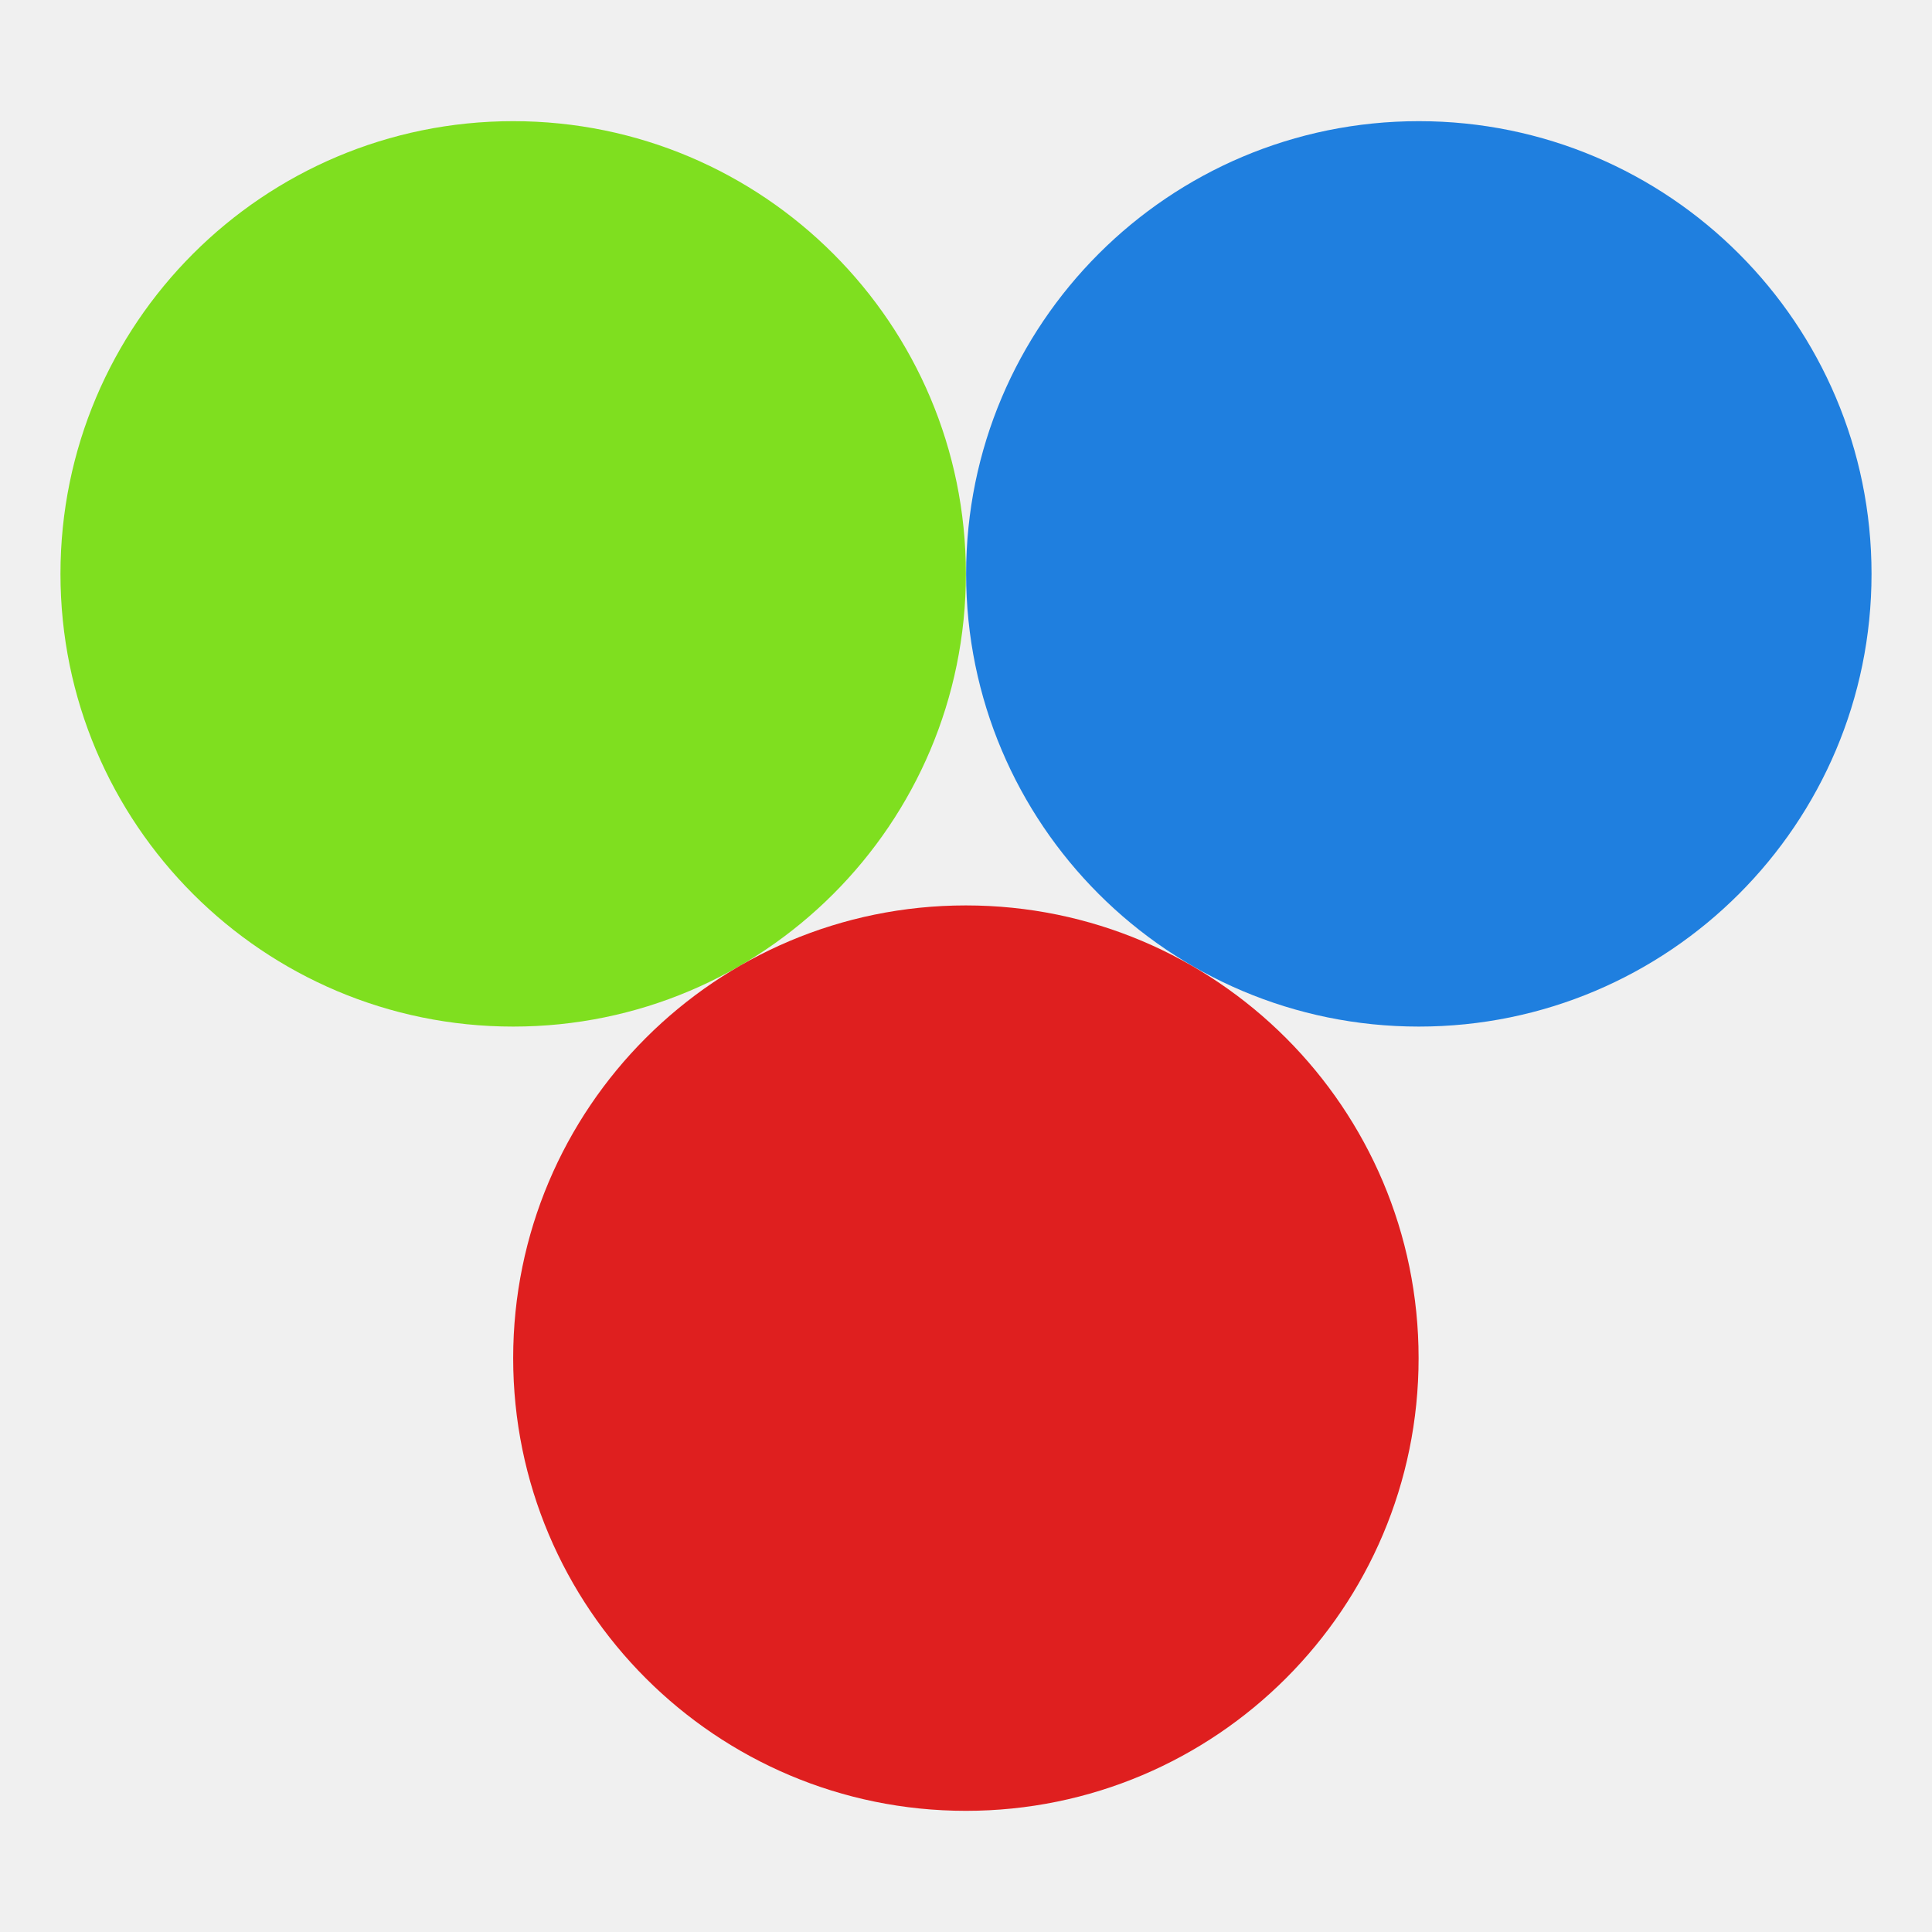
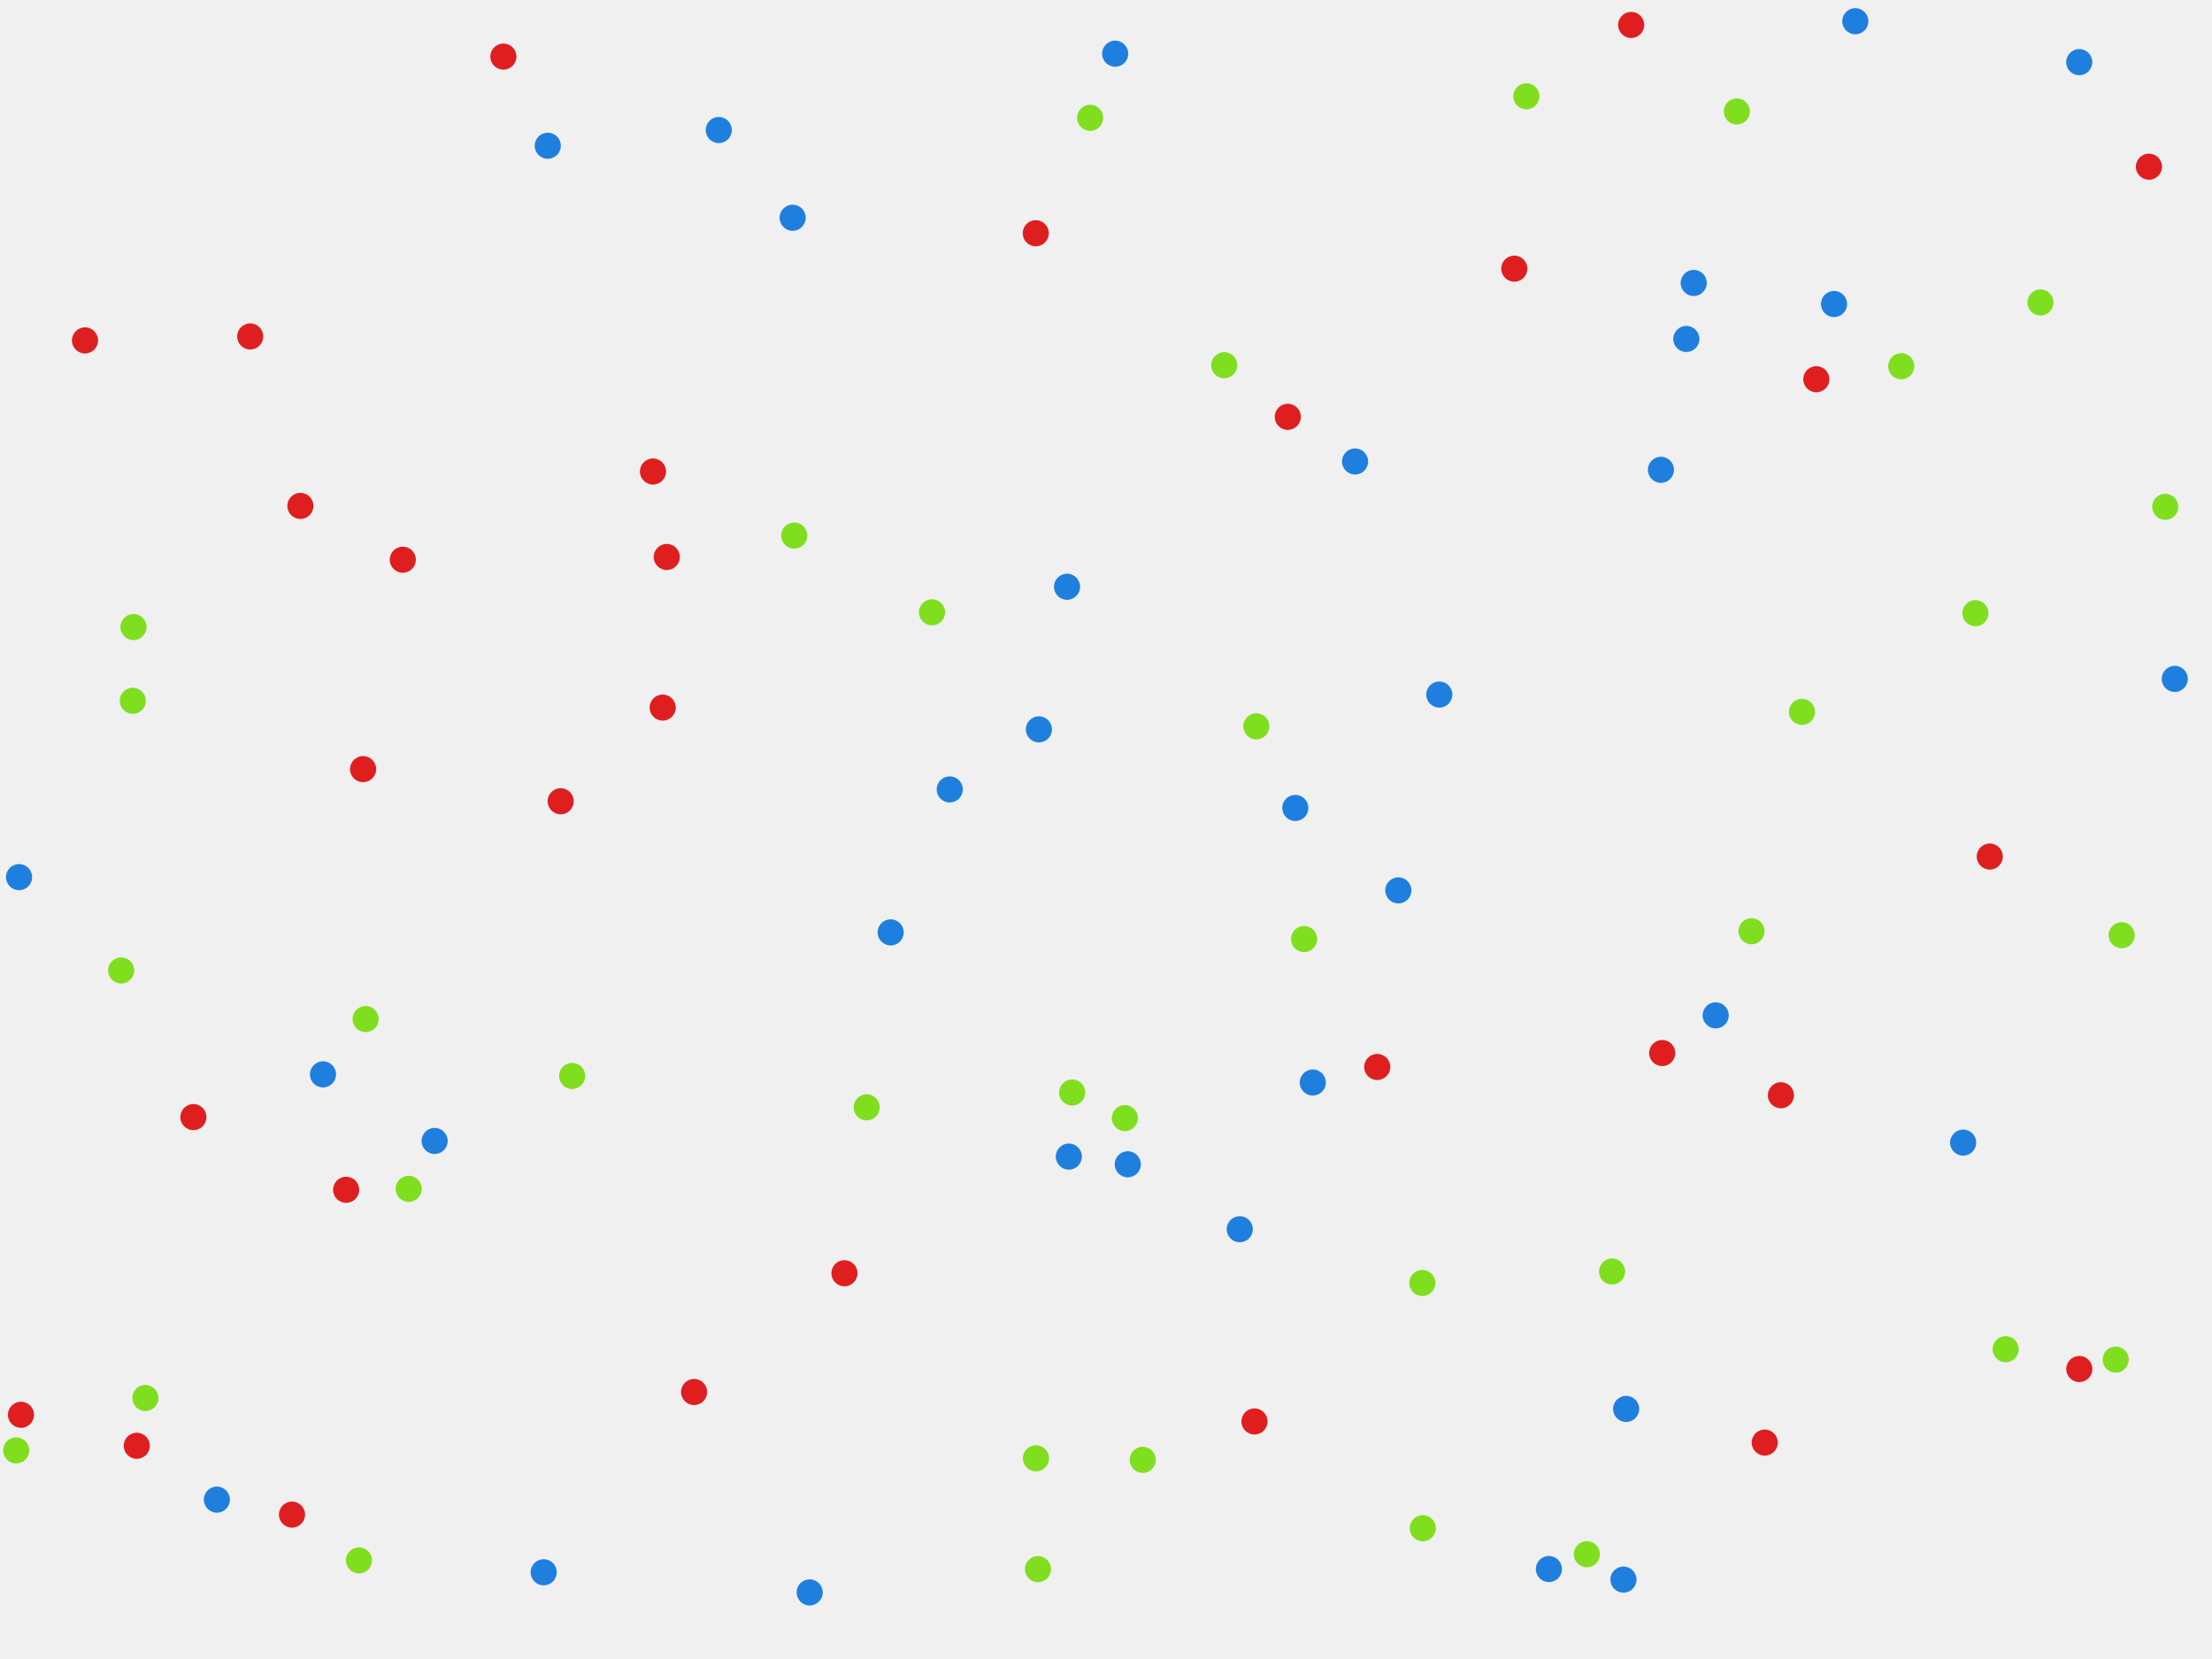
- <svg xmlns="http://www.w3.org/2000/svg" width="32" height="32" viewBox="0 0 8.467 8.467" version="1.1" id="svg8">
-   <defs id="defs2" />
-   <g id="layer1">
-     <ellipse style="fill:#7fdf1f;fill-opacity:1;fill-rule:evenodd;stroke:#ffffff;stroke-width:0;stroke-linejoin:round" id="path34" cx="2.249" cy="2.515" rx="1.984" ry="1.984" />
-     <ellipse cy="2.515" cx="6.218" id="path34-6" style="fill:#1f7fdf;fill-opacity:1;fill-rule:evenodd;stroke:#ffffff;stroke-width:0;stroke-linejoin:round" rx="1.984" ry="1.984" />
-     <ellipse cy="5.952" cx="4.233" id="path34-1" style="fill:#df1f1f;fill-opacity:1;fill-rule:evenodd;stroke:#ffffff;stroke-width:0;stroke-linejoin:round" rx="1.984" ry="1.984" />
+ <svg xmlns="http://www.w3.org/2000/svg" viewBox="0 0 338.667 254" height="960" width="1280">
+   <g fill="#7fdf1f">
+     <circle cx="142.694" cy="93.748" r="2" />
+     <circle cx="217.834" cy="233.973" r="2" />
+     <circle cx="323.925" cy="208.162" r="2" />
+     <circle cx="121.597" cy="82" r="2" />
+     <circle cx="132.693" cy="169.539" r="2" />
+     <circle cx="166.905" cy="18.036" r="2" />
+     <circle cx="187.433" cy="55.913" r="2" />
+     <circle cx="158.915" cy="240.244" r="2" />
+     <circle cx="22.257" cy="214.04" r="2" />
+     <circle cx="291.089" cy="56.074" r="2" />
+     <circle cx="2.477" cy="222.067" r="2" />
+     <circle cx="265.919" cy="17.065" r="2" />
+     <circle cx="158.612" cy="223.273" r="2" />
+     <circle cx="18.551" cy="148.582" r="2" />
+     <circle cx="62.569" cy="182.017" r="2" />
+     <circle cx="324.836" cy="143.183" r="2" />
+     <circle cx="217.765" cy="196.432" r="2" />
+     <circle cx="20.437" cy="96.003" r="2" />
+     <circle cx="174.959" cy="223.507" r="2" />
+     <circle cx="172.222" cy="171.19" r="2" />
+     <circle cx="199.665" cy="143.775" r="2" />
+     <circle cx="164.151" cy="167.266" r="2" />
+     <circle cx="331.51" cy="77.595" r="2" />
+     <circle cx="302.445" cy="93.885" r="2" />
+     <circle cx="55.976" cy="156.025" r="2" />
+     <circle cx="312.401" cy="46.311" r="2" />
+     <circle cx="246.813" cy="194.673" r="2" />
+     <circle cx="192.352" cy="111.205" r="2" />
+     <circle cx="233.691" cy="14.742" r="2" />
+     <circle cx="242.955" cy="237.957" r="2" />
+     <circle cx="54.962" cy="238.906" r="2" />
+     <circle cx="20.33" cy="107.296" r="2" />
+     <circle cx="87.599" cy="164.734" r="2" />
+     <circle cx="307.075" cy="206.568" r="2" />
+     <circle cx="275.896" cy="108.988" r="2" />
+     <circle cx="268.167" cy="142.577" r="2" />
+   </g>
+   <g fill="#1f7fdf">
+     <circle cx="83.24" cy="240.722" r="2" />
+     <circle cx="33.204" cy="229.597" r="2" />
+     <circle cx="214.092" cy="136.321" r="2" />
+     <circle cx="110.049" cy="19.908" r="2" />
+     <circle cx="284.058" cy="3.25" r="2" />
+     <circle cx="237.144" cy="240.226" r="2" />
+     <circle cx="159.06" cy="111.67" r="2" />
+     <circle cx="220.362" cy="106.341" r="2" />
+     <circle cx="49.454" cy="164.49" r="2" />
+     <circle cx="172.666" cy="178.257" r="2" />
+     <circle cx="332.968" cy="103.944" r="2" />
+     <circle cx="170.738" cy="8.218" r="2" />
+     <circle cx="2.916" cy="134.293" r="2" />
+     <circle cx="258.186" cy="51.898" r="2" />
+     <circle cx="248.559" cy="241.843" r="2" />
+     <circle cx="248.97" cy="215.711" r="2" />
+     <circle cx="198.317" cy="123.7" r="2" />
+     <circle cx="121.357" cy="33.338" r="2" />
+     <circle cx="163.368" cy="89.836" r="2" />
+     <circle cx="123.966" cy="243.805" r="2" />
+     <circle cx="66.544" cy="174.683" r="2" />
+     <circle cx="189.813" cy="188.199" r="2" />
+     <circle cx="163.642" cy="177.08" r="2" />
+     <circle cx="259.316" cy="43.321" r="2" />
+     <circle cx="318.344" cy="9.517" r="2" />
+     <circle cx="136.366" cy="142.754" r="2" />
+     <circle cx="254.298" cy="71.931" r="2" />
+     <circle cx="300.567" cy="174.938" r="2" />
+     <circle cx="262.679" cy="155.455" r="2" />
+     <circle cx="145.412" cy="120.866" r="2" />
+     <circle cx="200.997" cy="165.737" r="2" />
+     <circle cx="280.796" cy="46.546" r="2" />
+     <circle cx="83.865" cy="22.313" r="2" />
+     <circle cx="207.466" cy="70.657" r="2" />
+   </g>
+   <g fill="#df1f1f">
+     <circle cx="29.608" cy="171.033" r="2" />
+     <circle cx="3.209" cy="216.611" r="2" />
+     <circle cx="318.351" cy="209.602" r="2" />
+     <circle cx="210.861" cy="163.357" r="2" />
+     <circle cx="13.011" cy="52.12" r="2" />
+     <circle cx="129.289" cy="194.94" r="2" />
+     <circle cx="45.992" cy="77.456" r="2" />
+     <circle cx="158.579" cy="35.71" r="2" />
+     <circle cx="272.663" cy="167.688" r="2" />
+     <circle cx="20.939" cy="221.355" r="2" />
+     <circle cx="197.167" cy="63.821" r="2" />
+     <circle cx="254.491" cy="161.224" r="2" />
+     <circle cx="106.268" cy="213.122" r="2" />
+     <circle cx="278.086" cy="58.063" r="2" />
+     <circle cx="231.85" cy="41.133" r="2" />
+     <circle cx="44.706" cy="231.894" r="2" />
+     <circle cx="61.671" cy="85.694" r="2" />
+     <circle cx="329.012" cy="25.523" r="2" />
+     <circle cx="55.59" cy="117.76" r="2" />
+     <circle cx="77.07" cy="8.664" r="2" />
+     <circle cx="85.84" cy="122.677" r="2" />
+     <circle cx="99.975" cy="72.189" r="2" />
+     <circle cx="38.308" cy="51.512" r="2" />
+     <circle cx="270.189" cy="220.866" r="2" />
+     <circle cx="304.641" cy="131.141" r="2" />
+     <circle cx="249.738" cy="3.82" r="2" />
+     <circle cx="101.458" cy="108.333" r="2" />
+     <circle cx="52.995" cy="182.164" r="2" />
+     <circle cx="102.083" cy="85.274" r="2" />
+     <circle cx="192.066" cy="217.633" r="2" />
  </g>
</svg>
